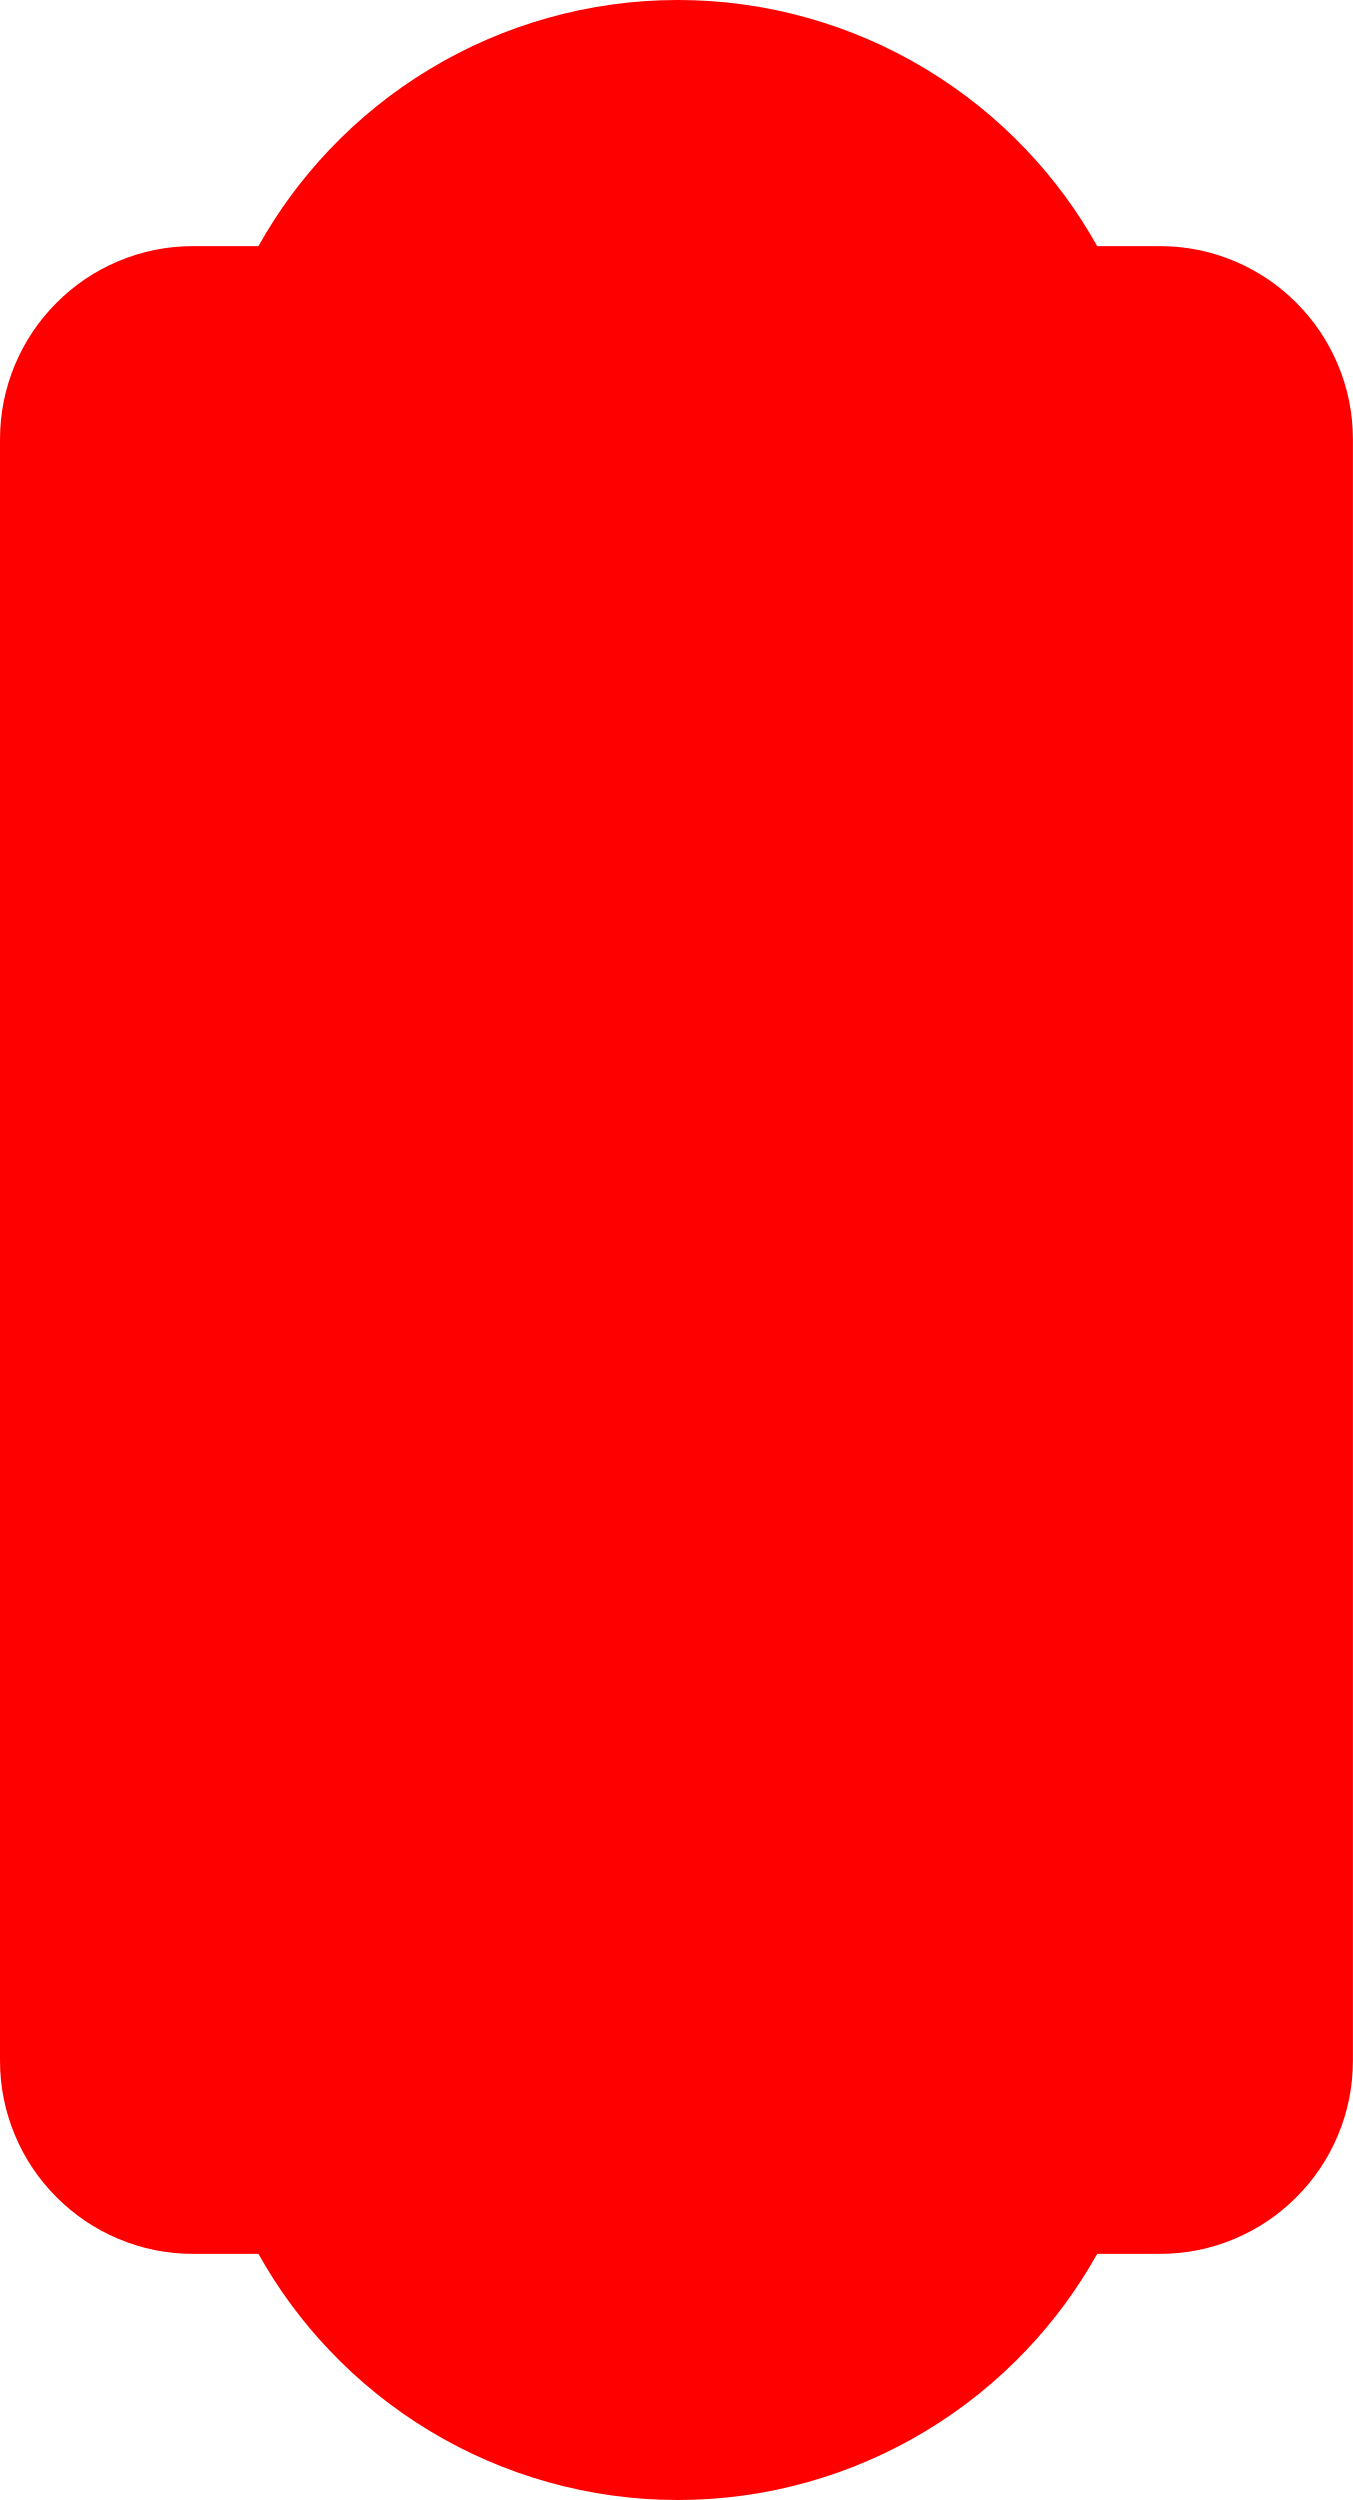
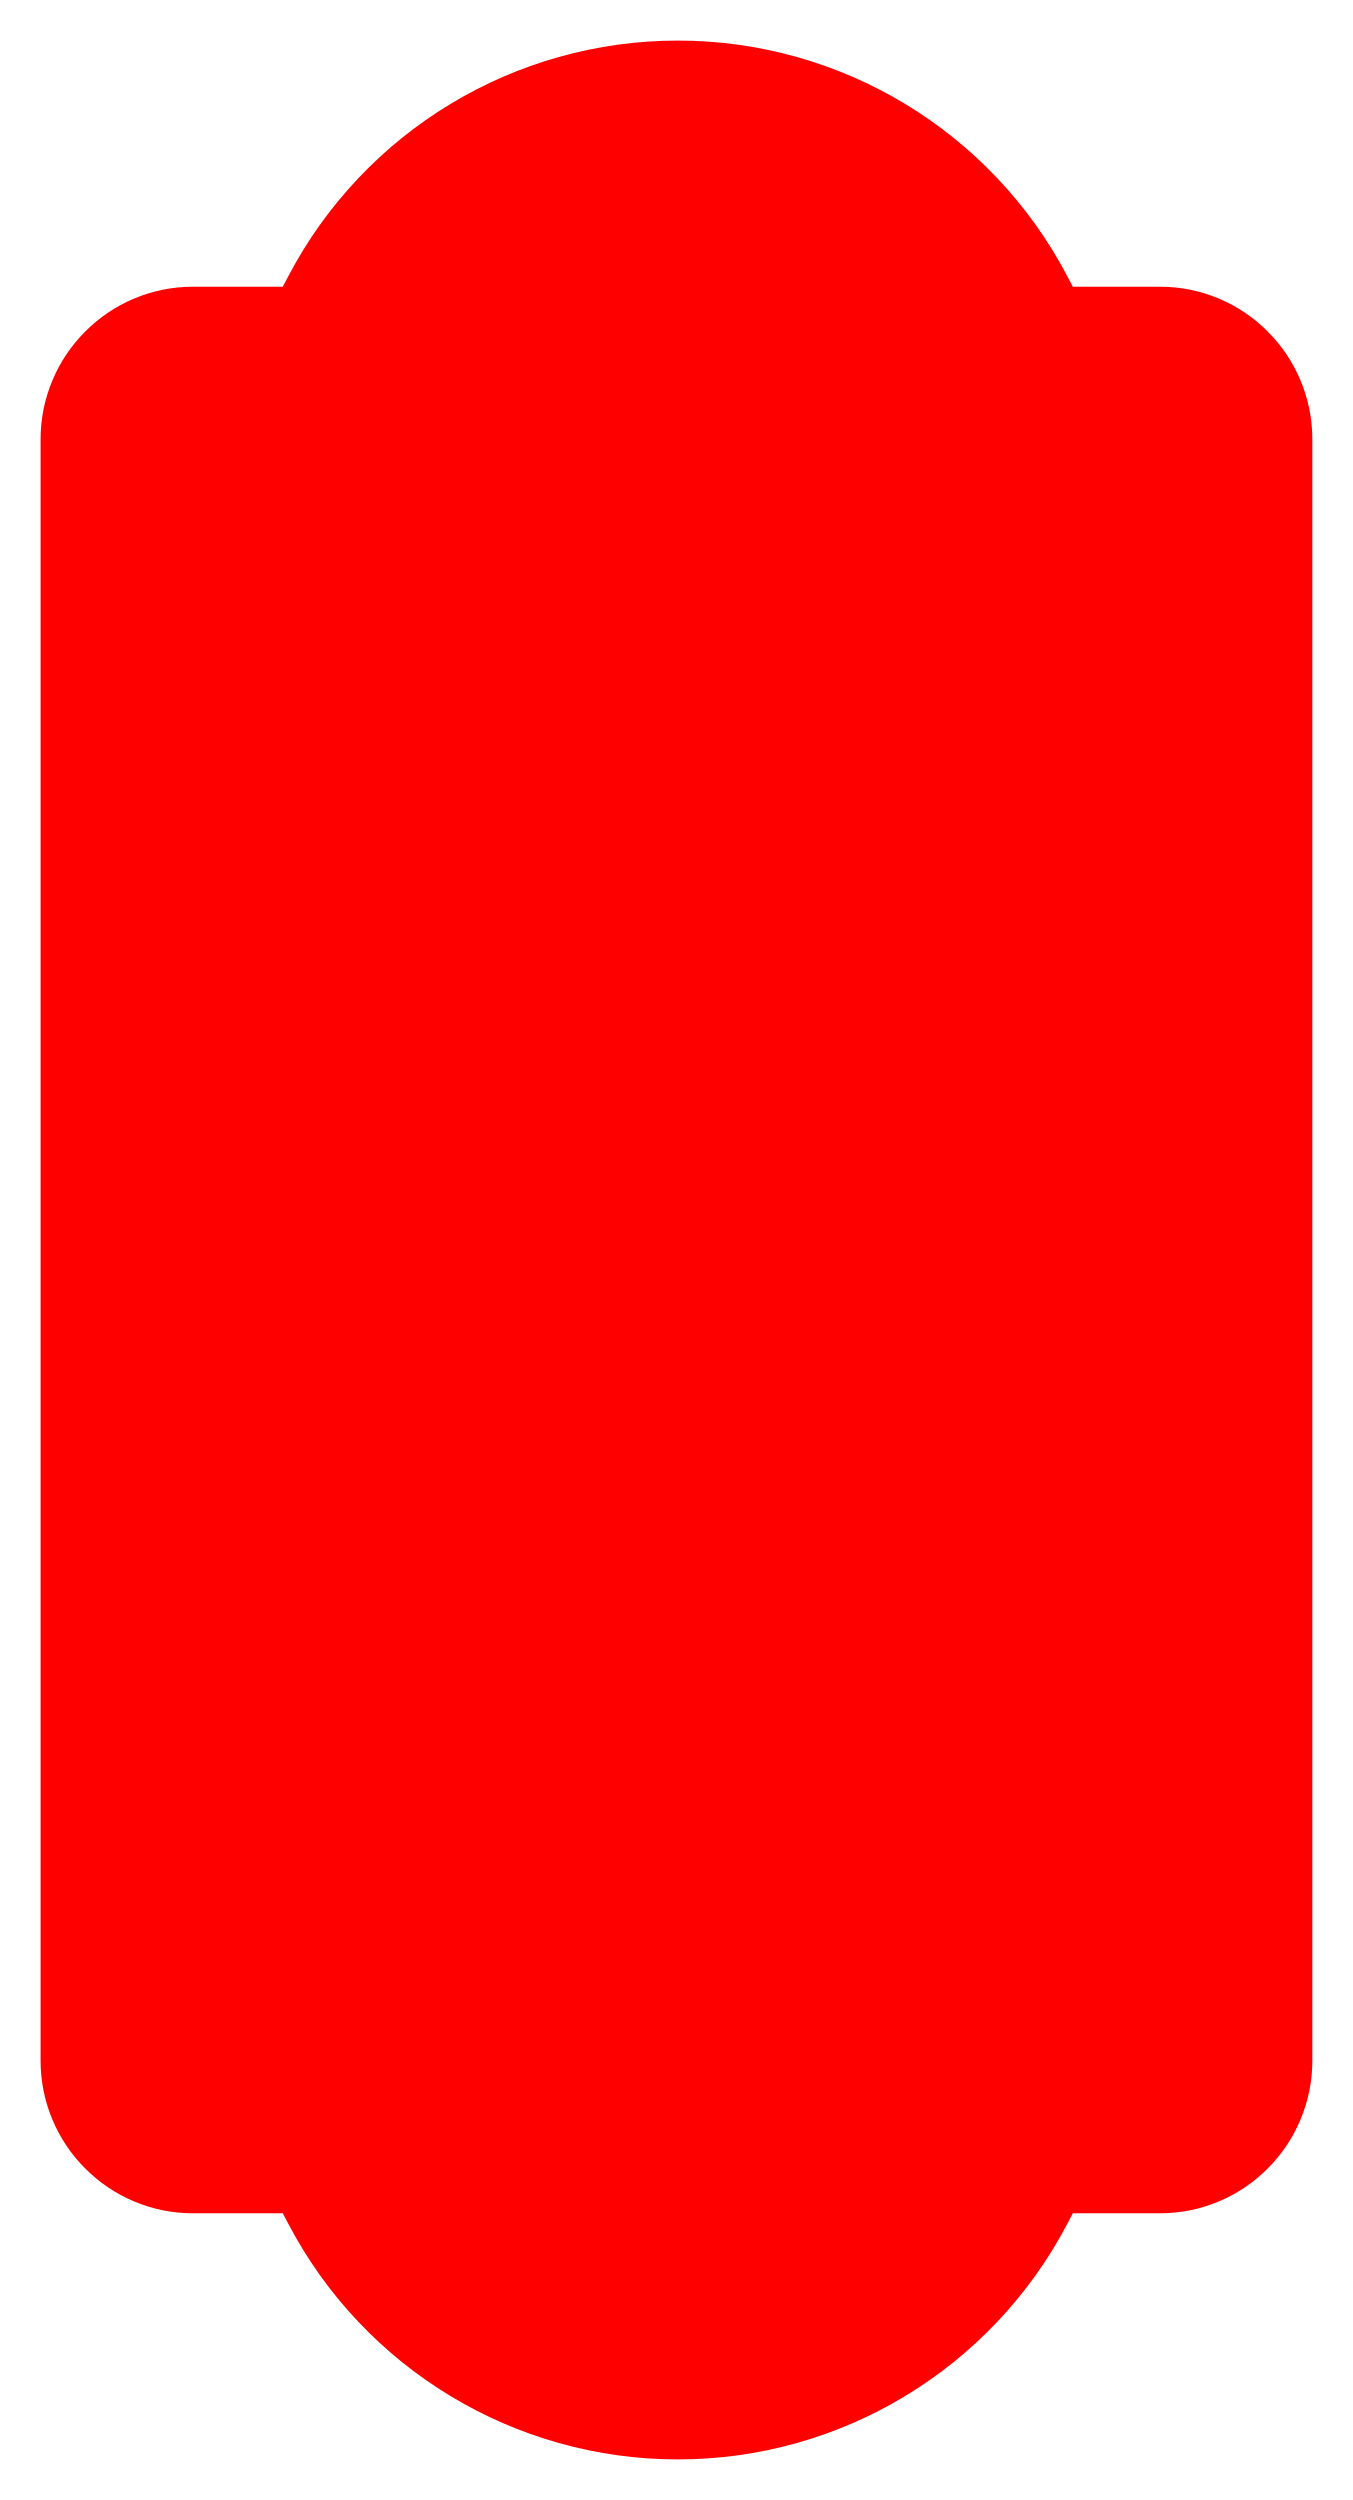
<svg xmlns="http://www.w3.org/2000/svg" fill="none" version="1.1" viewBox="0 0 560 1034.8">
  <g>
-     <path id="path2" d="M226.747,1027.38Q253.116,1034.8,280.559,1034.8Q308.002,1034.8,334.371,1027.38Q360.281,1020.09,383.348,1006.15Q406.414,992.208,424.934,972.65Q442.027,954.599,454.141,932.921L480.068,932.921Q496.327,932.921,511.188,926.625Q525.535,920.547,536.593,909.47Q547.651,898.395,553.717,884.028Q560,869.149,560,852.87L560,181.929Q560,165.651,553.717,150.772Q547.65,136.406,536.594,125.33Q525.535,114.253,511.188,108.175Q496.326,101.879,480.067,101.879L454.142,101.879Q442.028,80.201,424.935,62.15Q406.414,42.592,383.348,28.653Q360.281,14.713,334.371,7.421Q308.002,0,280.559,0Q253.116,0,226.747,7.421Q200.837,14.713,177.77,28.653Q154.704,42.592,136.184,62.15Q119.091,80.201,106.977,101.879L79.933,101.879Q63.673,101.879,48.812,108.175Q34.465,114.253,23.407,125.33Q12.35,136.405,6.283,150.772Q0,165.652,0,181.929L0,852.87Q0,869.149,6.283,884.028Q12.349,898.395,23.407,909.47Q34.465,920.547,48.812,926.625Q63.673,932.921,79.932,932.921L106.976,932.921Q119.09,954.6,136.183,972.65Q154.704,992.208,177.77,1006.15Q200.836,1020.09,226.747,1027.38Z" fill-rule="evenodd" fill="red" fill-opacity="1">
-         </path>
+     <path id="path1" d="M329.819,1011.21Q305.682,1018,280.559,1018Q255.435,1018,231.298,1011.21Q207.578,1004.53,186.459,991.768Q165.339,979.005,148.382,961.098Q131.126,942.875,119.409,920.61L117.047,916.121L79.932,916.121Q67.085,916.121,55.365,911.156Q44.038,906.357,35.296,897.601Q26.552,888.842,21.76,877.493Q16.8,865.747,16.8,852.87L16.8,181.929Q16.8,169.053,21.76,157.307Q26.552,145.957,35.296,137.199Q44.038,128.443,55.365,123.644Q67.085,118.679,79.933,118.679L117.048,118.678L119.409,114.19Q131.126,91.925,148.382,73.702Q165.339,55.795,186.459,43.032Q207.578,30.269,231.298,23.593Q255.435,16.8,280.559,16.8Q305.682,16.8,329.819,23.593Q353.539,30.269,374.659,43.032Q395.779,55.795,412.735,73.702Q429.992,91.925,441.708,114.19L444.07,118.678L480.067,118.678Q492.915,118.678,504.635,123.644Q515.962,128.443,524.704,137.199Q533.448,145.957,538.24,157.307Q543.2,169.053,543.2,181.929L543.2,852.87Q543.2,865.747,538.24,877.493Q533.448,888.842,524.704,897.601Q515.962,906.357,504.635,911.156Q492.915,916.121,480.068,916.121L444.07,916.121L441.708,920.61Q429.992,942.875,412.736,961.098Q395.779,979.005,374.659,991.768Q353.539,1004.53,329.819,1011.21Z" fill="red" fill-opacity="1" />
  </g>
</svg>
